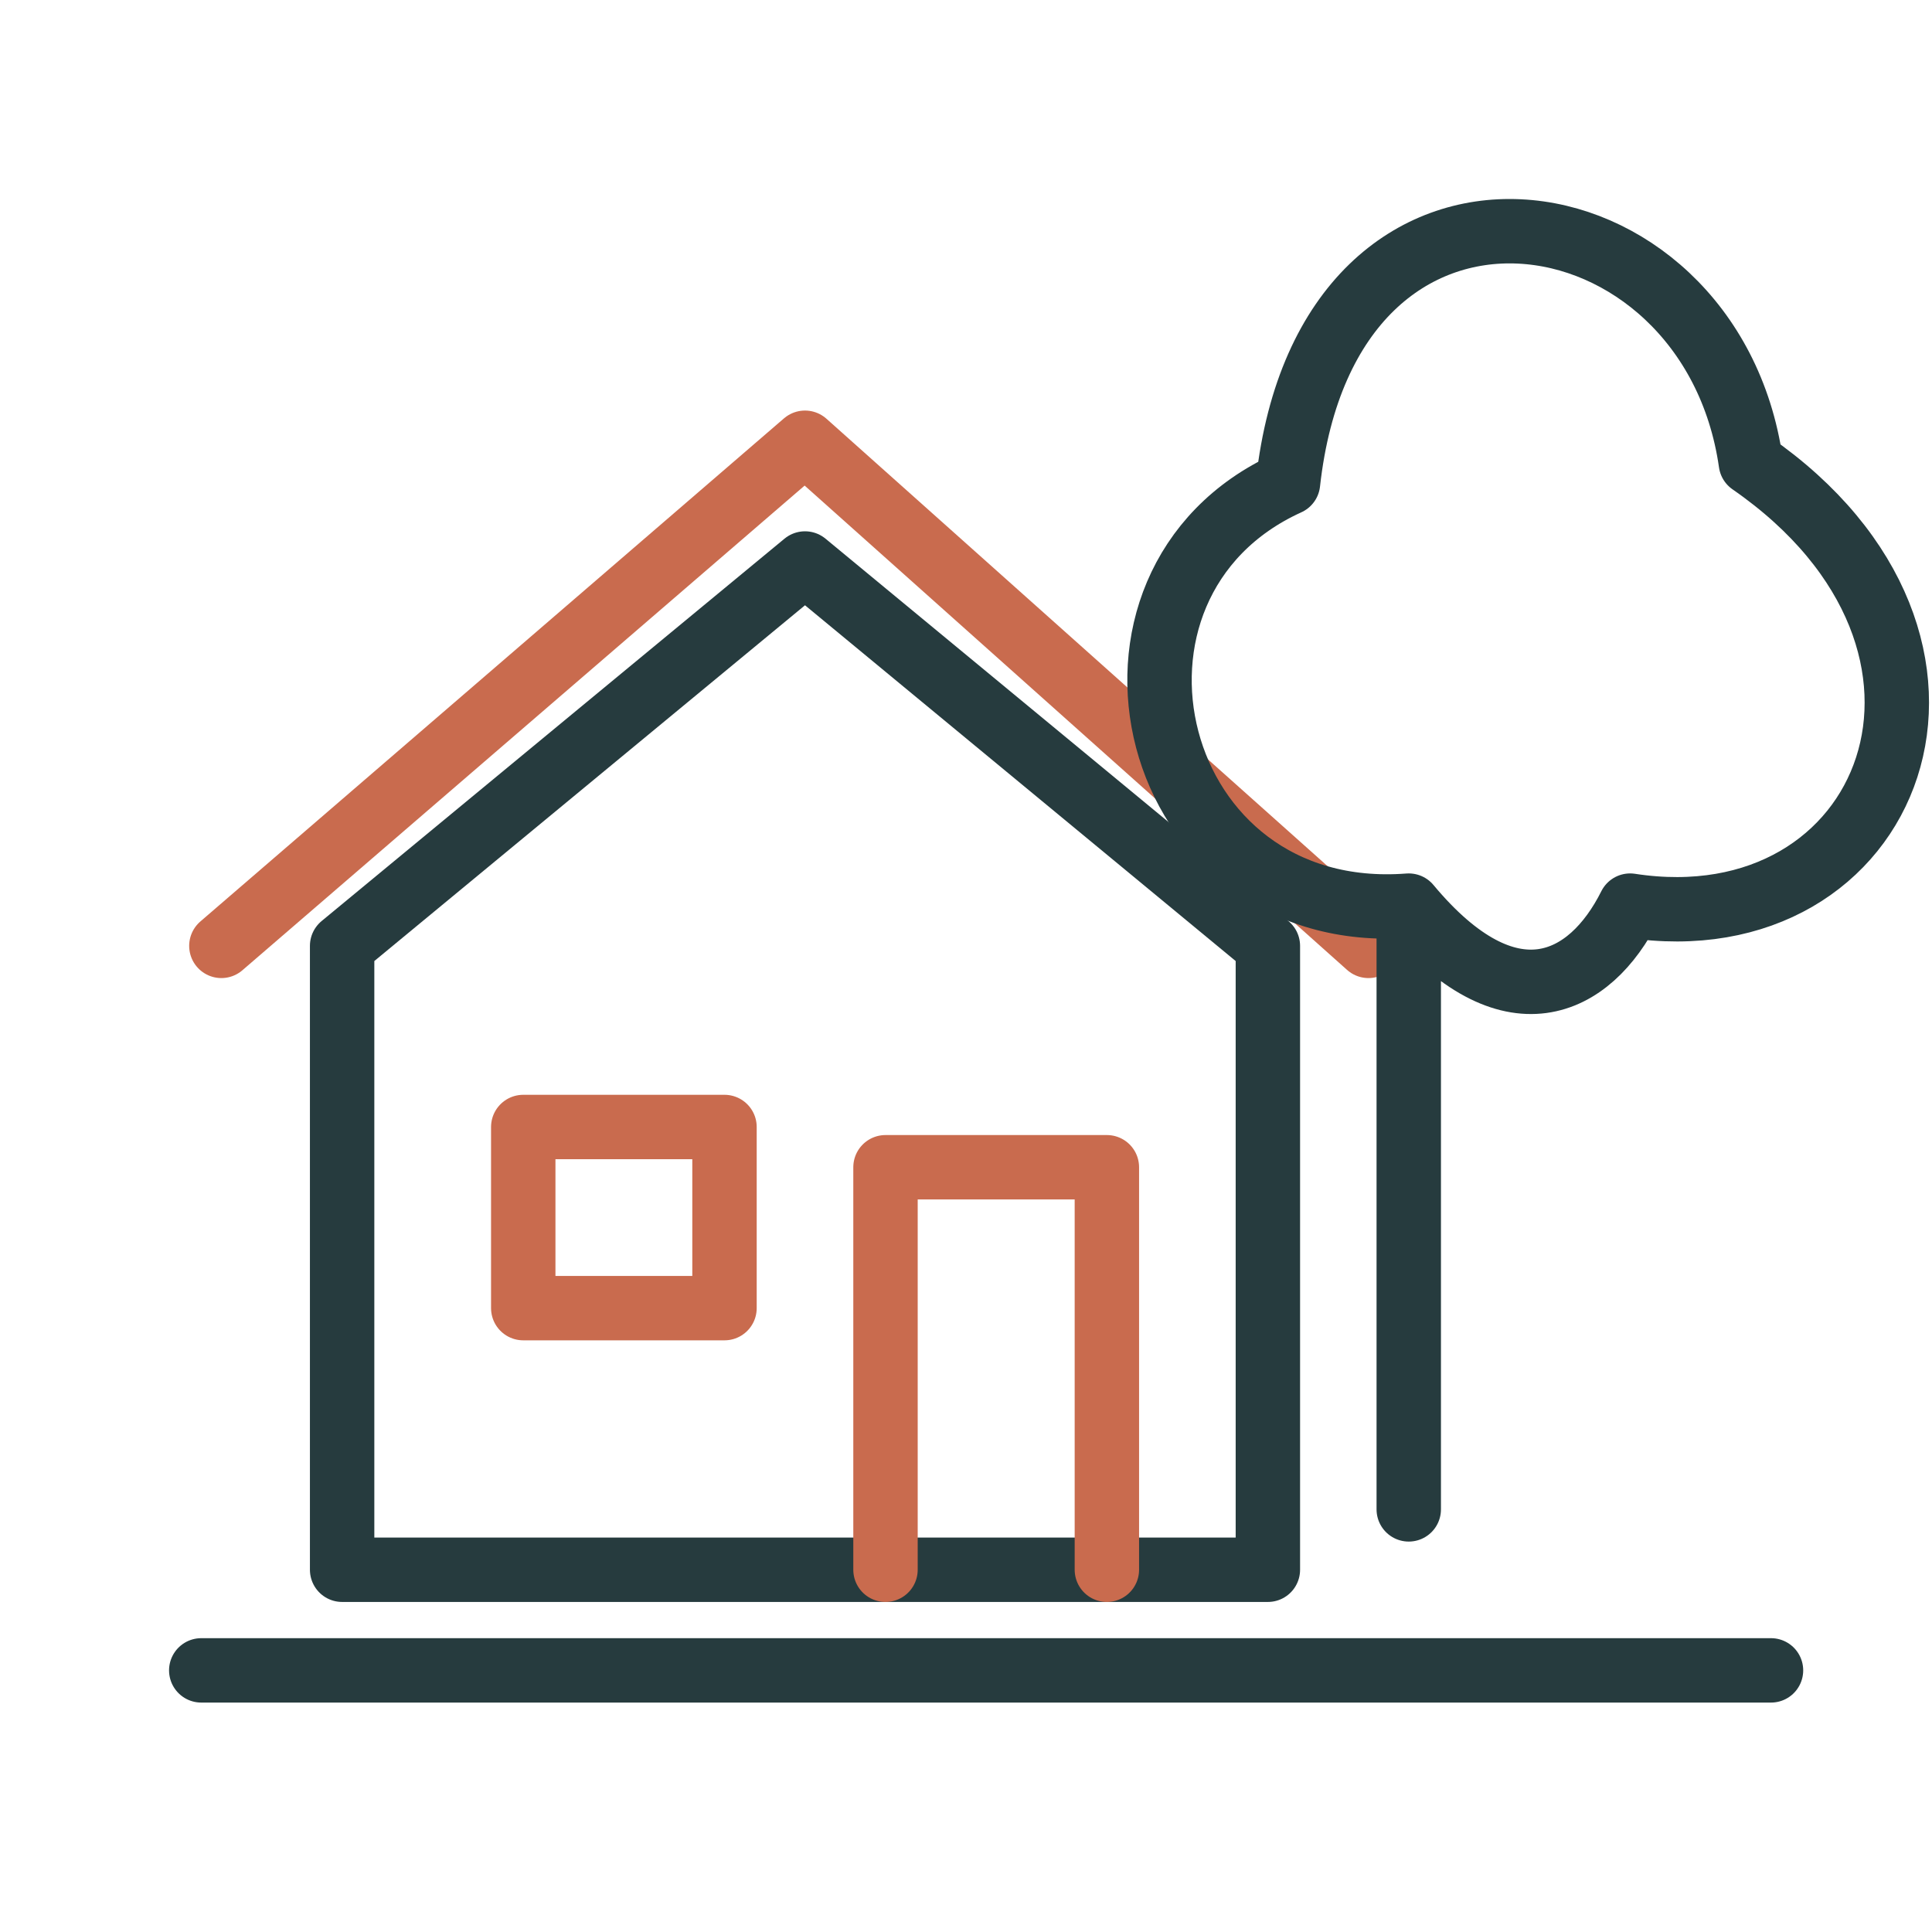
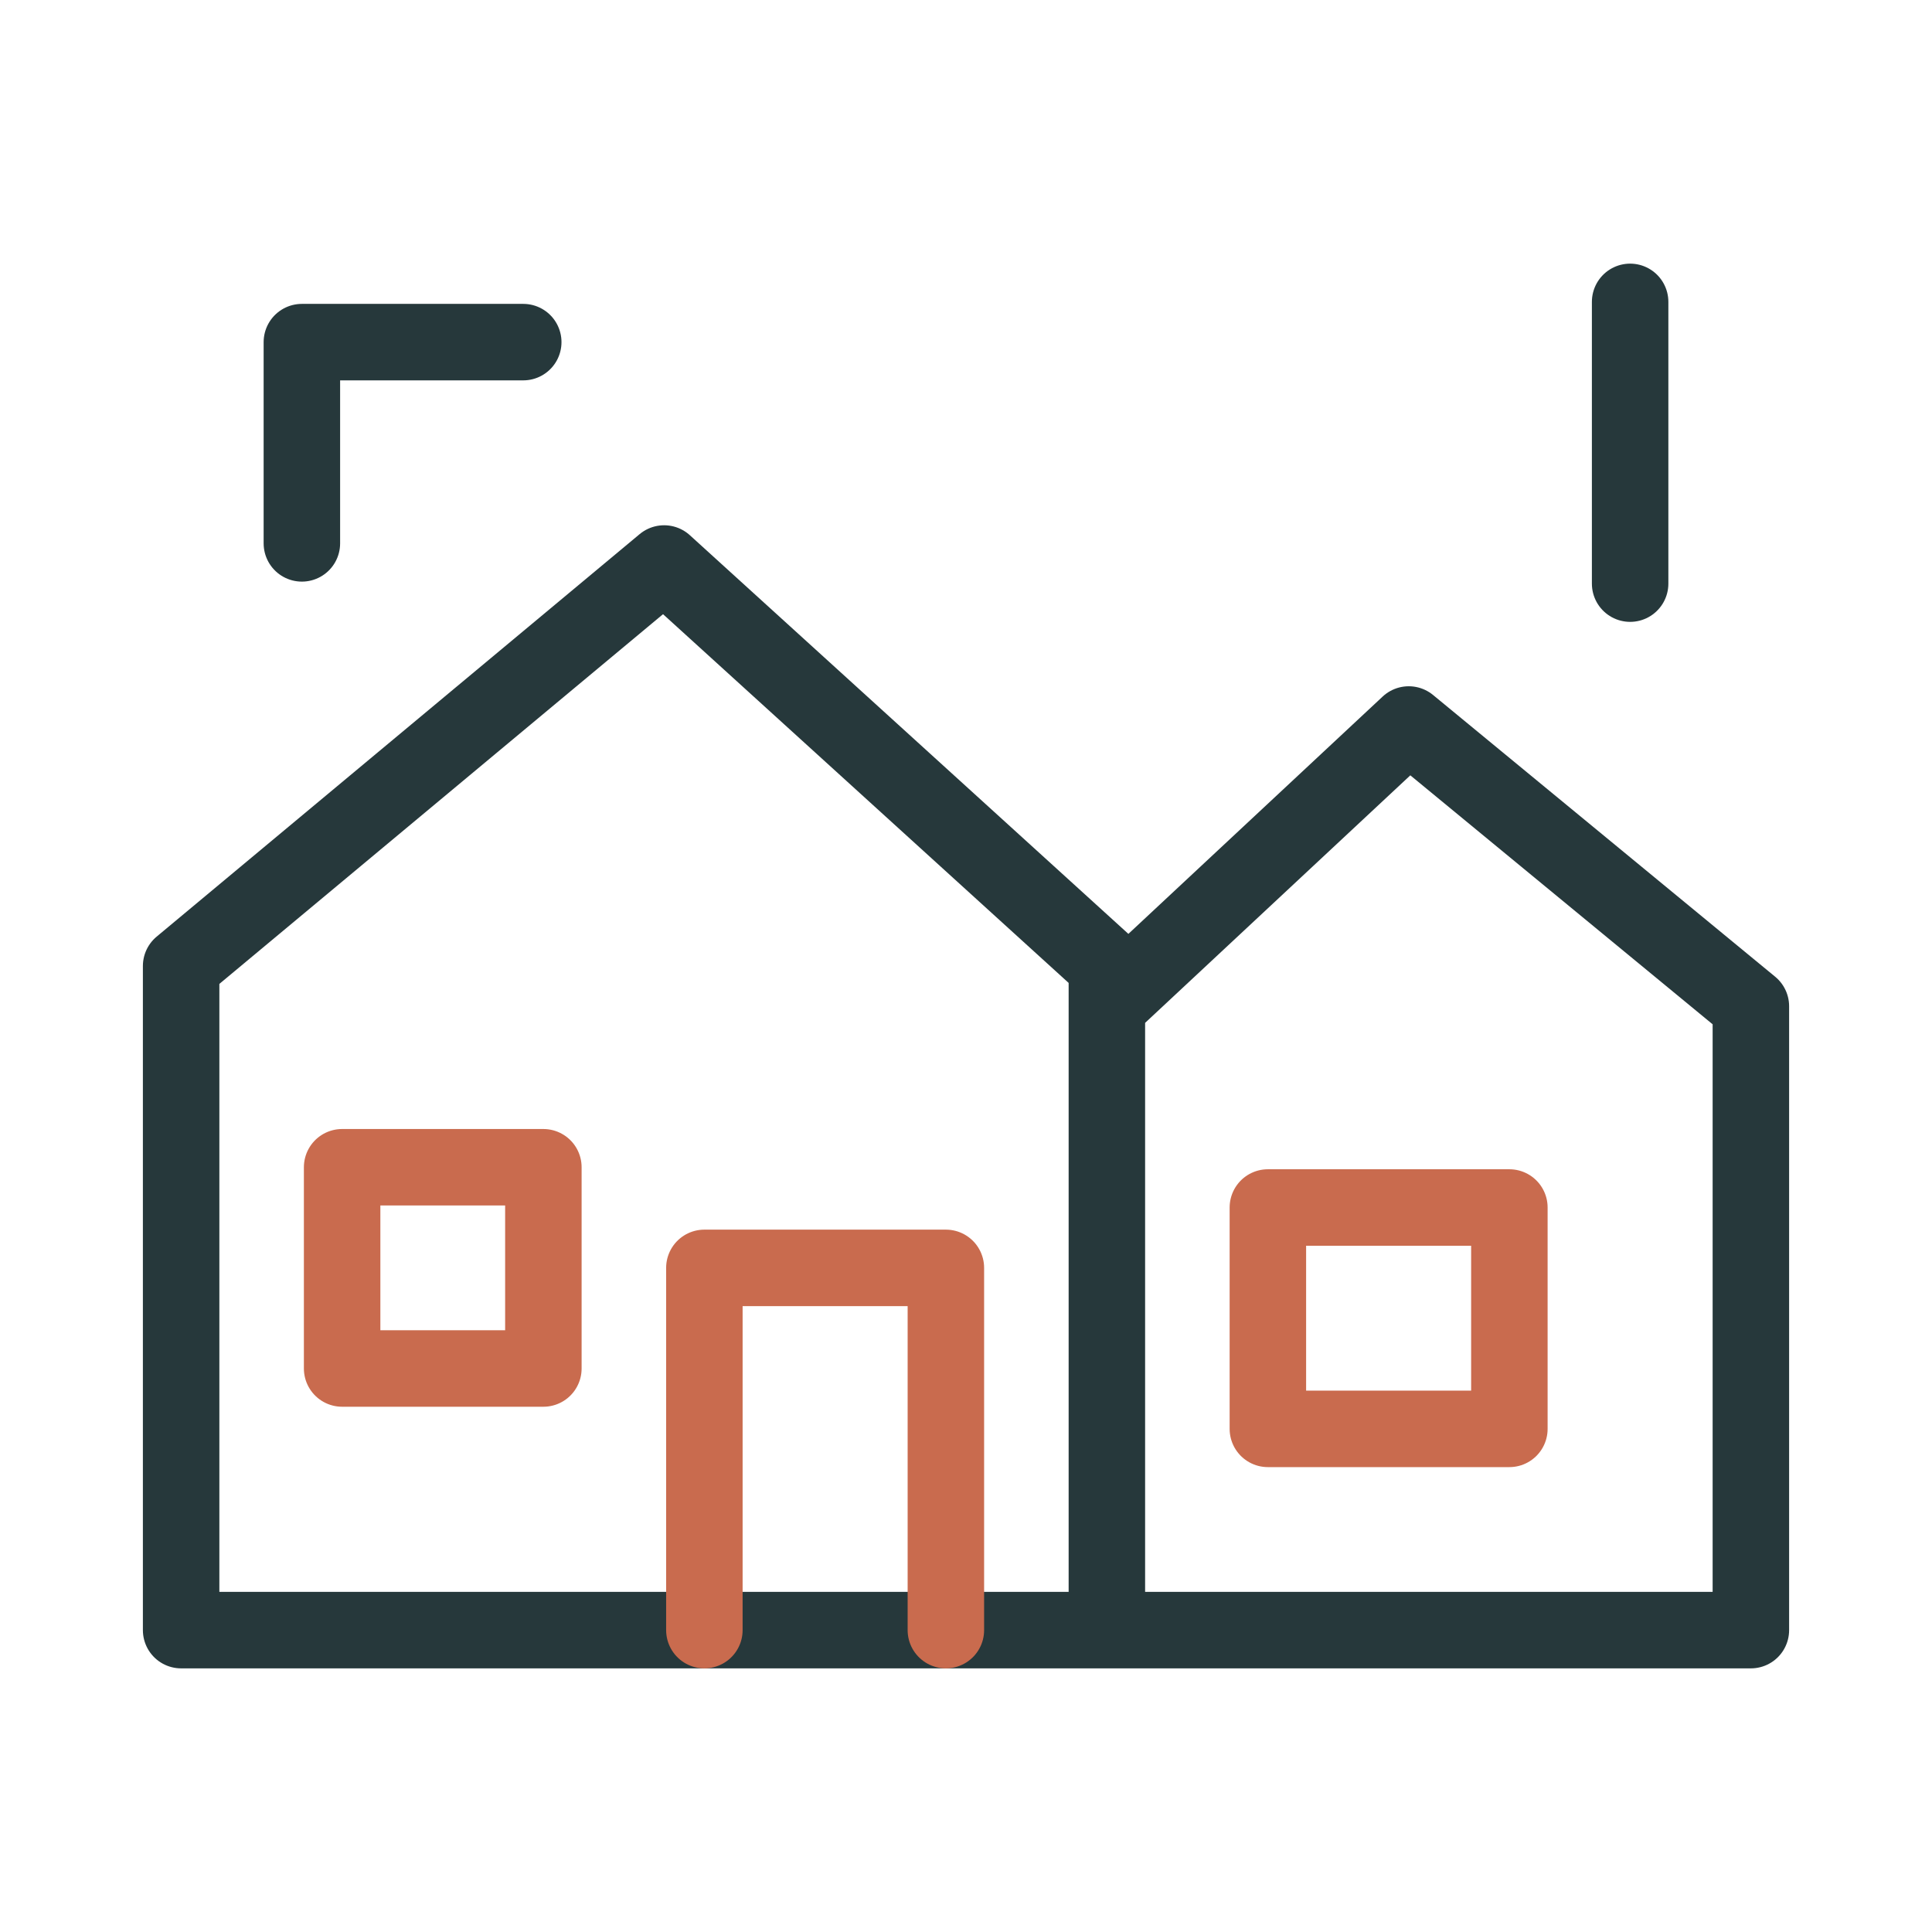
- <svg xmlns="http://www.w3.org/2000/svg" viewBox="0 0 96 96" role="img" aria-labelledby="title desc">
-   <g fill="none" stroke="#263B3E" stroke-width="3.2" stroke-linecap="round" stroke-linejoin="round">
-     <path d="M17 47 40 28l23 19v31H17V47Z" />
-     <path d="M11 47 40 22l28 25M26 56h10v9H26zM44 78V58h11v20" stroke="#C96B4E" />
-     <path d="M70 75V45M70 45c-13 1-17-16-6-21 2-18 21-15 23-1 13 9 7 24-6 22-2 4-6 6-11 0ZM10 83h78" />
+ <svg xmlns="http://www.w3.org/2000/svg" viewBox="0 0 96 96" role="img" aria-label="Zona residencial">
+   <g fill="none" stroke="#26383B" stroke-width="3.8" stroke-linecap="round" stroke-linejoin="round">
+     <path d="m9 48 24-20 22 20v33H9V48Zm46 2 15-14 17 14v31H55" />
+     <path d="M17 58h10v10H17zM35 81V63h12v18M63 60h12v11H63z" stroke="#C96B4E" />
+     <path d="M15 27V17h11M81 29V15" />
  </g>
</svg>
